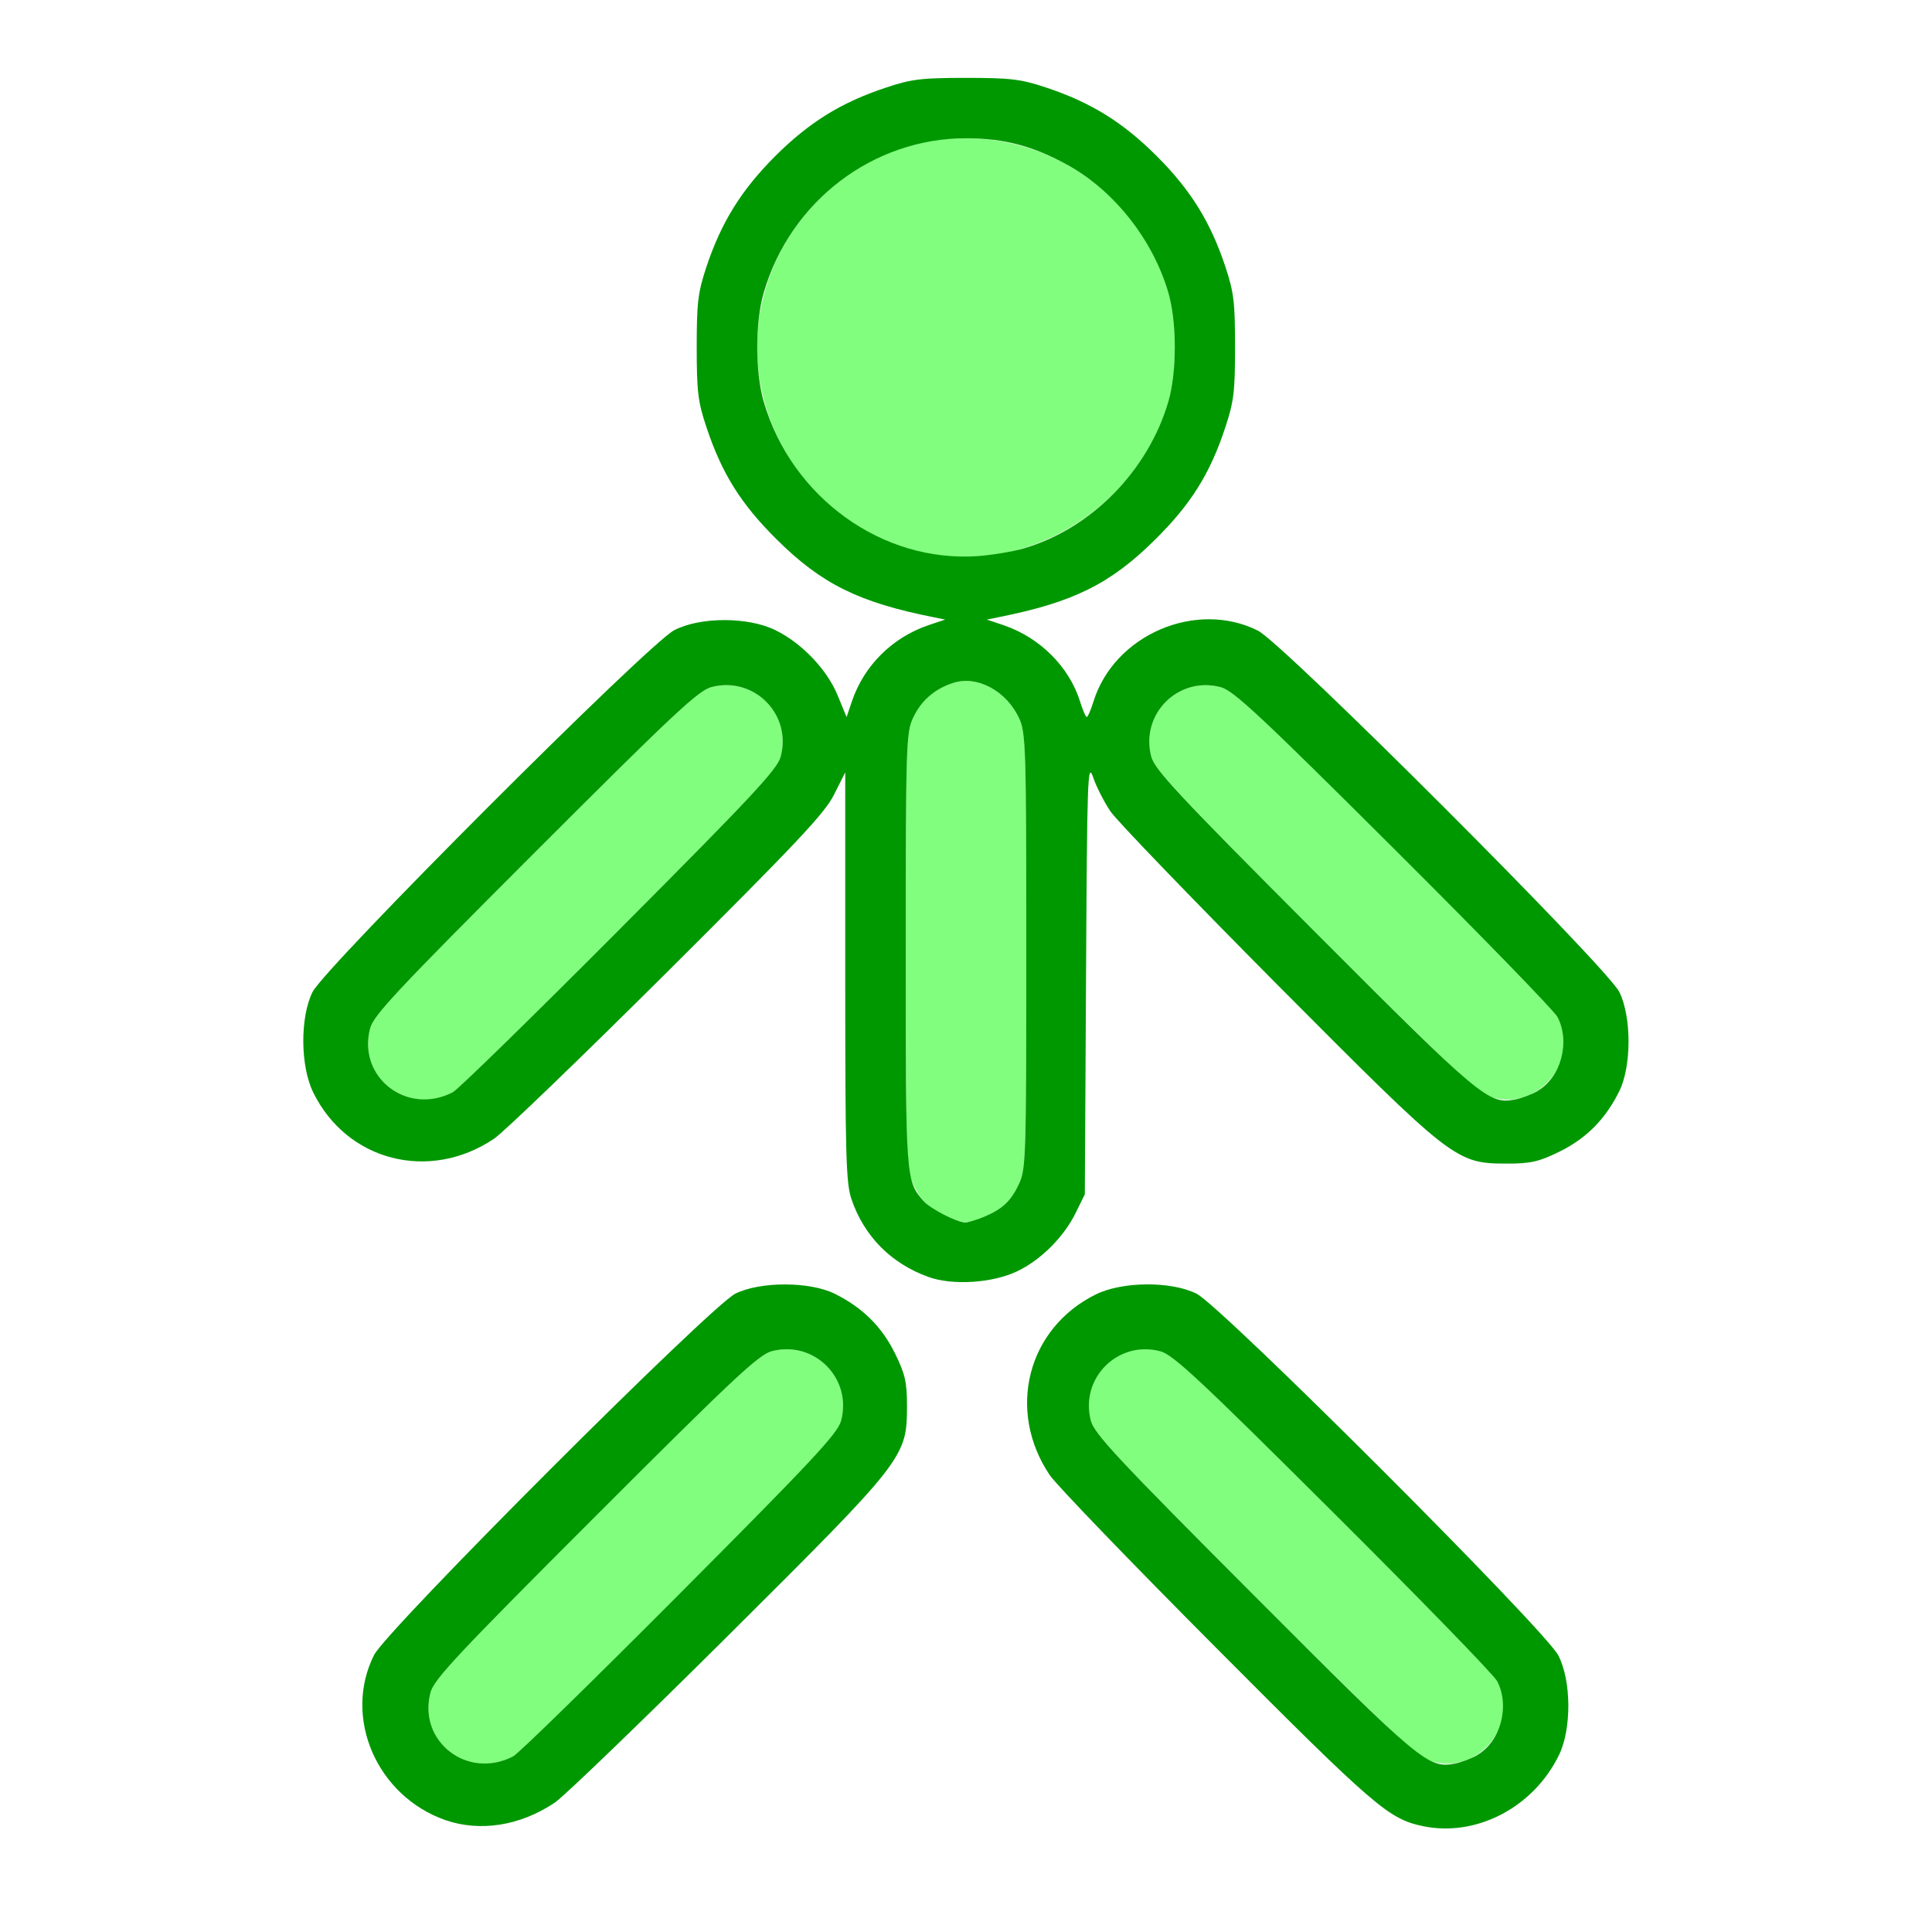
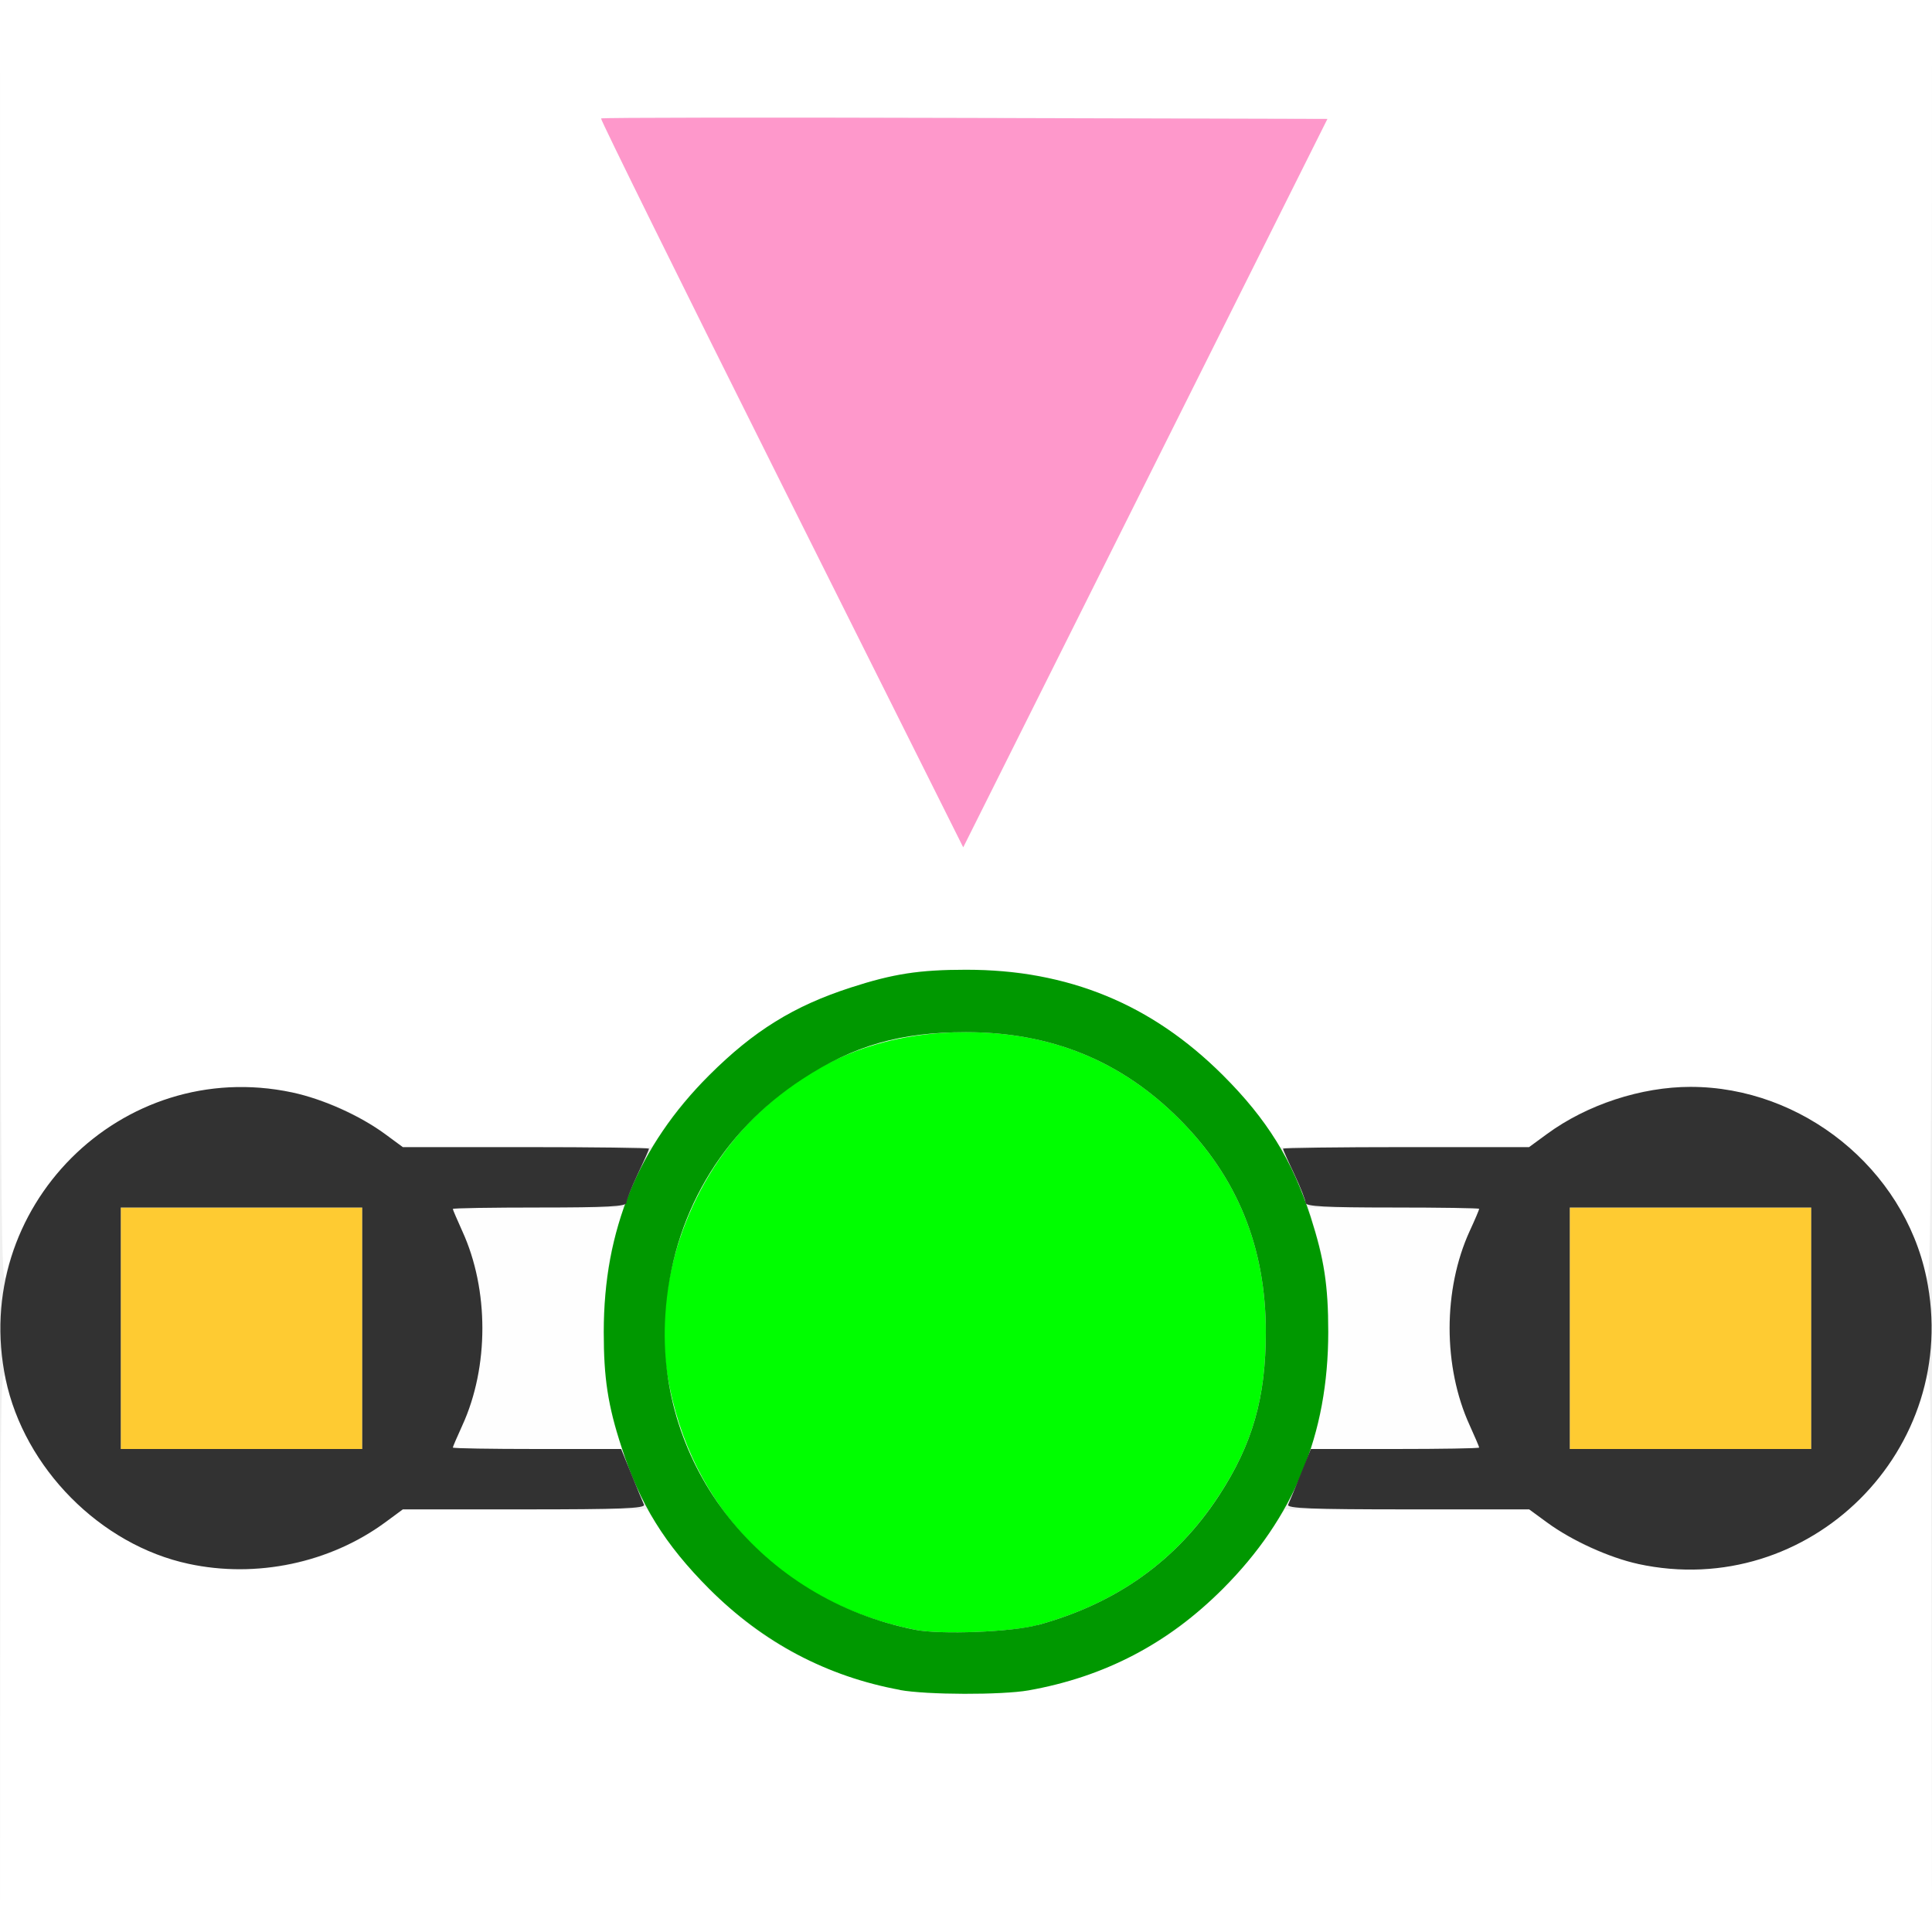
<svg xmlns="http://www.w3.org/2000/svg" version="1.1" id="svg2" width="16" height="16" viewBox="0 0 16 16">
  <defs id="defs6" />
  <g id="RELAX_POSE">
-     <path style="fill:#ffffff;stroke-width:0.031" d="M 0,8 V 0 h 8 8 v 8 8 H 8 0 Z m 12.428,7.028 c 0.212,-0.102 0.37,-0.262 0.483,-0.492 0.106,-0.215 0.103,-0.617 -0.005,-0.827 -0.111,-0.213 -2.794,-2.896 -2.997,-2.996 -0.211,-0.104 -0.613,-0.101 -0.831,0.006 -0.569,0.279 -0.744,0.962 -0.383,1.498 0.159,0.237 2.636,2.703 2.809,2.798 0.301,0.164 0.602,0.168 0.925,0.013 z m -8.125,0.046 c 0.082,-0.028 0.213,-0.093 0.29,-0.145 0.077,-0.052 0.721,-0.672 1.431,-1.379 1.124,-1.119 1.303,-1.31 1.388,-1.482 0.249,-0.503 0.03,-1.093 -0.502,-1.355 -0.206,-0.102 -0.614,-0.102 -0.82,-5.57e-4 -0.204,0.101 -2.888,2.785 -2.993,2.993 -0.044,0.088 -0.081,0.227 -0.09,0.344 -0.056,0.699 0.638,1.247 1.296,1.024 z M 8.422,10.529 c 0.197,-0.094 0.385,-0.281 0.485,-0.482 l 0.077,-0.156 0.01,-1.797 c 0.009,-1.672 0.013,-1.787 0.058,-1.656 0.027,0.077 0.091,0.204 0.143,0.281 0.052,0.077 0.673,0.722 1.379,1.431 1.119,1.124 1.31,1.303 1.482,1.388 0.503,0.249 1.093,0.03 1.355,-0.502 0.102,-0.206 0.102,-0.614 5.57e-4,-0.82 C 13.311,8.011 10.628,5.327 10.419,5.223 9.906,4.965 9.229,5.256 9.056,5.808 9.034,5.879 9.009,5.938 9,5.938 8.991,5.938 8.966,5.879 8.944,5.808 8.854,5.522 8.612,5.28 8.312,5.178 L 8.172,5.131 8.266,5.112 C 8.886,4.989 9.195,4.837 9.566,4.469 9.864,4.174 10.023,3.92 10.15,3.536 10.22,3.327 10.23,3.243 10.23,2.875 c 0,-0.368 -0.01,-0.452 -0.079,-0.661 C 10.027,1.841 9.862,1.576 9.581,1.294 9.299,1.013 9.034,0.848 8.661,0.725 8.452,0.655 8.368,0.645 8,0.645 c -0.368,0 -0.452,0.01 -0.661,0.079 C 6.966,0.848 6.701,1.013 6.419,1.294 6.138,1.576 5.973,1.841 5.85,2.214 5.78,2.423 5.77,2.507 5.77,2.875 c 0,0.368 0.01,0.452 0.079,0.661 0.127,0.384 0.286,0.637 0.585,0.933 0.371,0.368 0.679,0.52 1.3,0.643 l 0.094,0.019 -0.14,0.048 C 7.389,5.28 7.156,5.512 7.056,5.805 L 7.012,5.938 6.937,5.758 C 6.848,5.543 6.64,5.325 6.422,5.219 6.195,5.107 5.798,5.108 5.584,5.219 5.37,5.329 2.688,8.013 2.588,8.216 2.484,8.427 2.487,8.829 2.594,9.047 2.873,9.616 3.556,9.791 4.092,9.43 4.17,9.378 4.815,8.756 5.525,8.05 6.603,6.976 6.83,6.735 6.907,6.581 L 7,6.396 v 1.691 c 0,1.857 -0.001,1.841 0.192,2.122 0.258,0.375 0.809,0.518 1.23,0.319 z" id="path823" />
-     <path style="fill:#82fe7f;stroke-width:0.031" d="M 3.859,14.578 C 3.626,14.495 3.502,14.259 3.565,14.017 3.594,13.908 3.786,13.703 4.932,12.557 6.078,11.411 6.283,11.219 6.392,11.19 c 0.352,-0.092 0.668,0.225 0.574,0.576 -0.028,0.105 -0.235,0.327 -1.335,1.431 C 4.914,13.916 4.293,14.523 4.25,14.545 c -0.132,0.069 -0.26,0.08 -0.391,0.033 z m 7.97,9.4e-5 c -0.096,-0.035 -0.419,-0.34 -1.443,-1.366 -1.131,-1.133 -1.324,-1.34 -1.352,-1.448 -0.092,-0.352 0.225,-0.668 0.576,-0.574 0.105,0.028 0.327,0.235 1.431,1.335 0.719,0.716 1.329,1.344 1.357,1.396 0.196,0.37 -0.175,0.798 -0.569,0.657 z M 7.828,10.066 C 7.679,9.998 7.613,9.928 7.548,9.773 7.507,9.674 7.5,9.409 7.501,7.868 7.501,6.193 7.505,6.07 7.559,5.951 7.625,5.806 7.736,5.707 7.893,5.656 c 0.199,-0.066 0.444,0.067 0.548,0.295 0.054,0.119 0.058,0.242 0.058,1.924 0,1.677 -0.004,1.805 -0.057,1.922 -0.068,0.149 -0.138,0.215 -0.293,0.28 -0.145,0.06 -0.167,0.06 -0.32,-0.011 z M 3.359,9.078 C 3.126,8.995 3.002,8.759 3.065,8.517 3.094,8.408 3.286,8.203 4.432,7.057 5.578,5.911 5.783,5.719 5.892,5.69 6.244,5.598 6.56,5.916 6.465,6.267 6.437,6.371 6.23,6.593 5.13,7.697 4.414,8.416 3.793,9.023 3.75,9.045 3.618,9.114 3.49,9.125 3.359,9.078 Z m 8.97,9.37e-5 C 12.233,9.044 11.911,8.739 10.886,7.712 9.756,6.579 9.563,6.373 9.534,6.265 9.442,5.913 9.759,5.597 10.11,5.691 c 0.105,0.028 0.327,0.235 1.431,1.335 0.719,0.716 1.329,1.344 1.357,1.396 0.196,0.37 -0.175,0.798 -0.569,0.657 z M 7.723,4.591 C 6.888,4.445 6.27,3.714 6.27,2.875 c 0,-0.77 0.521,-1.453 1.277,-1.675 C 7.661,1.166 7.838,1.145 8,1.145 c 0.77,0 1.453,0.521 1.675,1.277 0.072,0.246 0.072,0.66 0,0.906 C 9.426,4.176 8.557,4.738 7.723,4.591 Z" id="path821" />
-     <path style="fill:#009800;stroke-width:0.031" d="m 11.788,15.124 c -0.286,-0.058 -0.406,-0.161 -1.717,-1.478 -0.705,-0.708 -1.324,-1.351 -1.377,-1.429 -0.361,-0.536 -0.186,-1.219 0.383,-1.498 0.218,-0.107 0.62,-0.11 0.831,-0.006 0.203,0.1 2.886,2.782 2.997,2.996 0.109,0.21 0.111,0.611 0.005,0.827 -0.213,0.433 -0.682,0.678 -1.123,0.588 z m 0.445,-0.589 c 0.194,-0.11 0.274,-0.407 0.165,-0.613 -0.027,-0.052 -0.638,-0.68 -1.357,-1.396 -1.104,-1.1 -1.326,-1.307 -1.431,-1.335 -0.351,-0.094 -0.668,0.222 -0.576,0.574 0.028,0.108 0.221,0.315 1.352,1.448 1.383,1.386 1.441,1.434 1.661,1.393 0.052,-0.01 0.135,-0.041 0.186,-0.07 z M 3.688,15.073 C 3.12,14.874 2.838,14.222 3.098,13.706 c 0.105,-0.209 2.789,-2.893 2.993,-2.993 0.206,-0.101 0.613,-0.101 0.82,5.56e-4 0.231,0.114 0.39,0.271 0.5,0.493 0.085,0.173 0.1,0.238 0.1,0.434 0,0.428 -0.012,0.443 -1.485,1.909 C 5.315,14.256 4.671,14.877 4.594,14.929 4.309,15.12 3.975,15.173 3.688,15.073 Z M 4.25,14.545 C 4.293,14.523 4.914,13.916 5.63,13.197 6.73,12.093 6.937,11.871 6.965,11.767 7.06,11.416 6.744,11.098 6.392,11.19 6.283,11.219 6.078,11.411 4.932,12.557 3.786,13.703 3.594,13.908 3.565,14.017 3.459,14.423 3.874,14.742 4.25,14.545 Z M 7.688,10.575 C 7.377,10.462 7.156,10.237 7.051,9.929 7.006,9.798 7,9.566 7,8.088 V 6.396 L 6.907,6.581 C 6.83,6.735 6.603,6.976 5.525,8.05 4.815,8.756 4.17,9.378 4.092,9.43 3.556,9.791 2.873,9.616 2.594,9.047 2.487,8.829 2.484,8.427 2.588,8.216 2.688,8.013 5.37,5.329 5.584,5.219 5.798,5.108 6.195,5.107 6.422,5.219 c 0.218,0.107 0.426,0.324 0.515,0.54 l 0.074,0.18 0.045,-0.133 C 7.156,5.512 7.389,5.28 7.688,5.178 L 7.828,5.131 7.734,5.112 C 7.114,4.989 6.805,4.837 6.434,4.469 6.136,4.174 5.977,3.92 5.85,3.536 5.78,3.327 5.77,3.243 5.77,2.875 c 0,-0.368 0.01,-0.452 0.079,-0.661 C 5.973,1.841 6.138,1.576 6.419,1.294 6.701,1.013 6.966,0.848 7.339,0.725 7.548,0.655 7.632,0.645 8,0.645 c 0.368,0 0.452,0.01 0.661,0.079 0.373,0.124 0.638,0.288 0.919,0.569 0.282,0.282 0.446,0.547 0.569,0.919 0.069,0.209 0.079,0.293 0.079,0.661 0,0.368 -0.01,0.452 -0.079,0.661 C 10.023,3.92 9.864,4.174 9.566,4.469 9.195,4.837 8.886,4.989 8.266,5.112 L 8.172,5.131 8.312,5.178 C 8.612,5.28 8.854,5.522 8.944,5.808 8.966,5.879 8.991,5.938 9,5.938 c 0.009,0 0.034,-0.058 0.056,-0.129 0.172,-0.552 0.85,-0.843 1.362,-0.586 0.209,0.105 2.893,2.789 2.993,2.993 0.101,0.206 0.101,0.613 -5.56e-4,0.82 -0.114,0.231 -0.271,0.39 -0.493,0.5 -0.173,0.085 -0.238,0.1 -0.434,0.1 -0.428,0 -0.443,-0.012 -1.909,-1.485 C 9.869,7.44 9.248,6.796 9.196,6.719 9.144,6.641 9.079,6.515 9.053,6.437 9.007,6.307 9.003,6.421 8.994,8.094 l -0.01,1.797 -0.077,0.156 c -0.1,0.201 -0.288,0.388 -0.485,0.482 -0.204,0.097 -0.537,0.118 -0.734,0.046 z m 0.461,-0.498 c 0.155,-0.065 0.225,-0.131 0.293,-0.28 0.054,-0.117 0.057,-0.244 0.057,-1.922 0,-1.682 -0.004,-1.805 -0.058,-1.924 C 8.337,5.722 8.091,5.59 7.893,5.656 7.736,5.707 7.625,5.806 7.559,5.951 7.505,6.07 7.501,6.193 7.501,7.868 c -7.281e-4,1.903 -6.25e-5,1.913 0.149,2.08 0.056,0.063 0.274,0.175 0.344,0.176 0.022,3.78e-4 0.092,-0.021 0.155,-0.047 z M 3.75,9.045 C 3.793,9.023 4.414,8.416 5.13,7.697 6.23,6.593 6.437,6.371 6.465,6.267 6.56,5.916 6.244,5.598 5.892,5.69 5.783,5.719 5.578,5.911 4.432,7.057 3.286,8.203 3.094,8.408 3.065,8.517 2.959,8.923 3.374,9.242 3.75,9.045 Z m 8.983,-0.01 C 12.927,8.924 13.007,8.628 12.898,8.422 12.87,8.37 12.26,7.742 11.541,7.026 10.437,5.926 10.215,5.719 10.11,5.691 9.759,5.597 9.442,5.913 9.534,6.265 c 0.028,0.108 0.221,0.315 1.352,1.448 1.383,1.386 1.441,1.434 1.661,1.393 0.052,-0.01 0.135,-0.041 0.186,-0.07 z M 8.478,4.542 C 9.034,4.38 9.507,3.9 9.675,3.328 c 0.072,-0.246 0.072,-0.66 0,-0.906 C 9.547,1.984 9.228,1.581 8.844,1.368 8.558,1.209 8.315,1.145 8,1.145 c -0.77,0 -1.453,0.521 -1.675,1.277 -0.072,0.246 -0.072,0.66 0,0.906 0.233,0.795 0.985,1.335 1.778,1.277 0.117,-0.009 0.285,-0.037 0.375,-0.063 z" id="path819" />
+     <path style="fill:#ffffff;stroke-width:0.031" d="M 0.002,13.617 C 0.005,11.498 0.01,11.257 0.049,11.438 c 0.075,0.347 0.271,0.699 0.543,0.971 0.701,0.701 1.799,0.786 2.596,0.201 L 3.336,12.5 l 1.011,2.81e-4 1.011,2.82e-4 0.125,0.195 c 0.069,0.107 0.237,0.308 0.375,0.447 0.378,0.381 0.707,0.587 1.188,0.743 C 7.395,13.997 7.615,14.031 8,14.031 c 0.642,0 1.19,-0.164 1.703,-0.51 0.247,-0.167 0.656,-0.583 0.812,-0.826 l 0.125,-0.195 1.011,-2.82e-4 1.011,-2.81e-4 0.149,0.109 c 0.797,0.585 1.895,0.5 2.596,-0.201 0.272,-0.272 0.469,-0.624 0.543,-0.971 0.039,-0.181 0.044,0.06 0.046,2.18 L 16,16 H 8 0 Z m 0,-8.234 L 0,0 h 8 8 L 15.998,5.383 C 15.995,10.07 15.989,10.739 15.951,10.562 15.877,10.216 15.68,9.864 15.408,9.592 14.707,8.891 13.609,8.806 12.812,9.391 L 12.664,9.5 H 11.633 10.603 L 10.484,9.322 C 10.246,8.962 9.76,8.537 9.359,8.337 9.16,8.237 8.756,8.106 8.518,8.064 c -0.238,-0.042 -0.797,-0.042 -1.035,0 C 7.244,8.106 6.84,8.237 6.641,8.337 6.24,8.537 5.754,8.962 5.516,9.322 L 5.397,9.5 H 4.367 3.336 L 3.188,9.391 C 2.391,8.806 1.293,8.891 0.592,9.592 0.32,9.864 0.123,10.216 0.049,10.562 0.011,10.739 0.005,10.07 0.002,5.383 Z M 7.991,0.976 c -1.651,-0.004 -3.007,-0.002 -3.014,0.004 -0.007,0.007 0.665,1.367 1.493,3.024 L 7.977,7.015 9.484,4 10.992,0.984 Z" id="path831" />
+     <path style="fill:#fefefe;stroke-width:0.031" d="m 3.75,11.988 c 0,-0.006 0.036,-0.09 0.079,-0.185 0.221,-0.483 0.221,-1.124 0,-1.607 C 3.786,10.102 3.75,10.018 3.75,10.012 3.75,10.005 4.068,10 4.457,10 h 0.707 l -0.02,0.07 c -0.011,0.039 -0.042,0.148 -0.069,0.242 -0.107,0.376 -0.088,1.215 0.037,1.567 L 5.153,12 H 4.452 C 4.066,12 3.75,11.995 3.75,11.988 Z m 7.139,-0.109 c 0.124,-0.352 0.144,-1.191 0.037,-1.567 -0.027,-0.095 -0.058,-0.204 -0.069,-0.242 L 10.836,10 h 0.707 c 0.389,0 0.707,0.005 0.707,0.012 0,0.006 -0.036,0.09 -0.079,0.185 -0.101,0.221 -0.17,0.545 -0.17,0.803 0,0.258 0.068,0.582 0.17,0.803 0.044,0.095 0.079,0.178 0.079,0.185 C 12.25,11.995 11.934,12 11.548,12 h -0.702 z" id="path829" />
+     <path style="fill:#fe98cb;stroke-width:0.031" d="M 6.471,4.004 C 5.643,2.348 4.971,0.988 4.978,0.981 c 0.007,-0.007 1.363,-0.009 3.014,-0.004 l 3.001,0.008 -1.508,3.016 -1.508,3.016 z" id="path827" />
+     <path style="fill:#fecb32;stroke-width:0.031" d="m 1,11 v -1 h 1 1 v 1 1 H 2 1 Z m 12,0 v -1 h 1 1 v 1 1 h -1 -1 z" id="path825" />
+     <path style="fill:#00fe00;stroke-width:0.031" d="M 7.578,13.497 C 6.488,13.282 5.713,12.487 5.528,11.393 5.405,10.662 5.686,9.815 6.235,9.266 6.717,8.784 7.297,8.548 8,8.548 c 0.703,0 1.283,0.236 1.765,0.718 C 10.247,9.748 10.483,10.328 10.483,11.031 c 0,0.544 -0.11,0.929 -0.388,1.354 C 9.743,12.925 9.246,13.28 8.594,13.458 8.381,13.516 7.789,13.539 7.578,13.497 Z" id="path823" />
+     <path style="fill:#009800;stroke-width:0.031" d="M 7.453,13.995 C 6.848,13.884 6.318,13.603 5.873,13.158 5.506,12.79 5.299,12.457 5.147,11.984 5.034,11.636 5,11.416 5,11.031 5,10.185 5.284,9.494 5.873,8.905 6.241,8.537 6.574,8.331 7.047,8.178 7.395,8.065 7.615,8.031 8,8.031 c 0.846,0 1.537,0.284 2.127,0.873 0.367,0.367 0.574,0.701 0.727,1.173 C 10.966,10.427 11,10.646 11,11.031 c 0,0.846 -0.284,1.537 -0.873,2.127 -0.455,0.455 -0.98,0.729 -1.609,0.841 -0.221,0.039 -0.845,0.037 -1.065,-0.003 z M 8.594,13.458 C 9.246,13.28 9.743,12.925 10.095,12.386 10.373,11.96 10.483,11.576 10.483,11.031 10.483,10.328 10.247,9.748 9.765,9.266 9.283,8.784 8.703,8.548 8,8.548 c -0.544,0 -0.929,0.11 -1.354,0.388 -0.678,0.443 -1.084,1.141 -1.136,1.956 -0.08,1.251 0.795,2.353 2.068,2.605 0.211,0.042 0.803,0.019 1.016,-0.04 z" id="path821" />
+     <path style="fill:#323232;stroke-width:0.031" d="M 1.562,12.951 C 0.832,12.795 0.201,12.157 0.047,11.422 -0.25,10.003 1.005,8.747 2.419,9.047 2.673,9.101 2.979,9.238 3.188,9.391 L 3.336,9.5 h 1.019 C 4.916,9.5 5.375,9.506 5.375,9.513 5.375,9.52 5.333,9.615 5.281,9.724 5.23,9.833 5.188,9.939 5.188,9.961 5.188,9.991 5.023,10 4.469,10 4.073,10 3.75,10.005 3.75,10.012 c 0,0.006 0.036,0.09 0.079,0.185 0.221,0.483 0.221,1.124 0,1.607 C 3.786,11.898 3.75,11.982 3.75,11.988 3.75,11.995 4.064,12 4.447,12 h 0.697 l 0.086,0.211 c 0.047,0.116 0.093,0.229 0.103,0.25 C 5.347,12.492 5.138,12.5 4.343,12.5 H 3.336 L 3.188,12.609 C 2.732,12.943 2.123,13.072 1.562,12.951 Z M 3,11 V 10 H 2 1 v 1 1 h 1 1 z m 10.567,1.952 c -0.239,-0.052 -0.551,-0.194 -0.754,-0.343 L 12.664,12.5 h -1.007 c -0.794,0 -1.003,-0.008 -0.989,-0.039 0.01,-0.021 0.056,-0.134 0.103,-0.25 L 10.856,12 h 0.697 C 11.936,12 12.25,11.995 12.25,11.988 c 0,-0.006 -0.036,-0.09 -0.079,-0.185 -0.221,-0.483 -0.221,-1.124 0,-1.607 0.044,-0.095 0.079,-0.178 0.079,-0.185 C 12.25,10.005 11.927,10 11.531,10 10.977,10 10.812,9.991 10.812,9.961 10.812,9.939 10.77,9.833 10.719,9.724 10.667,9.615 10.625,9.52 10.625,9.513 10.625,9.506 11.084,9.5 11.644,9.5 h 1.019 L 12.812,9.391 C 13.142,9.149 13.592,9.001 14,9.001 c 0.926,0 1.765,0.677 1.953,1.577 0.298,1.423 -0.968,2.682 -2.387,2.374 z M 15,11 v -1 h -1 -1 v 1 1 h 1 1 z" id="path819" />
  </g>
</svg>
